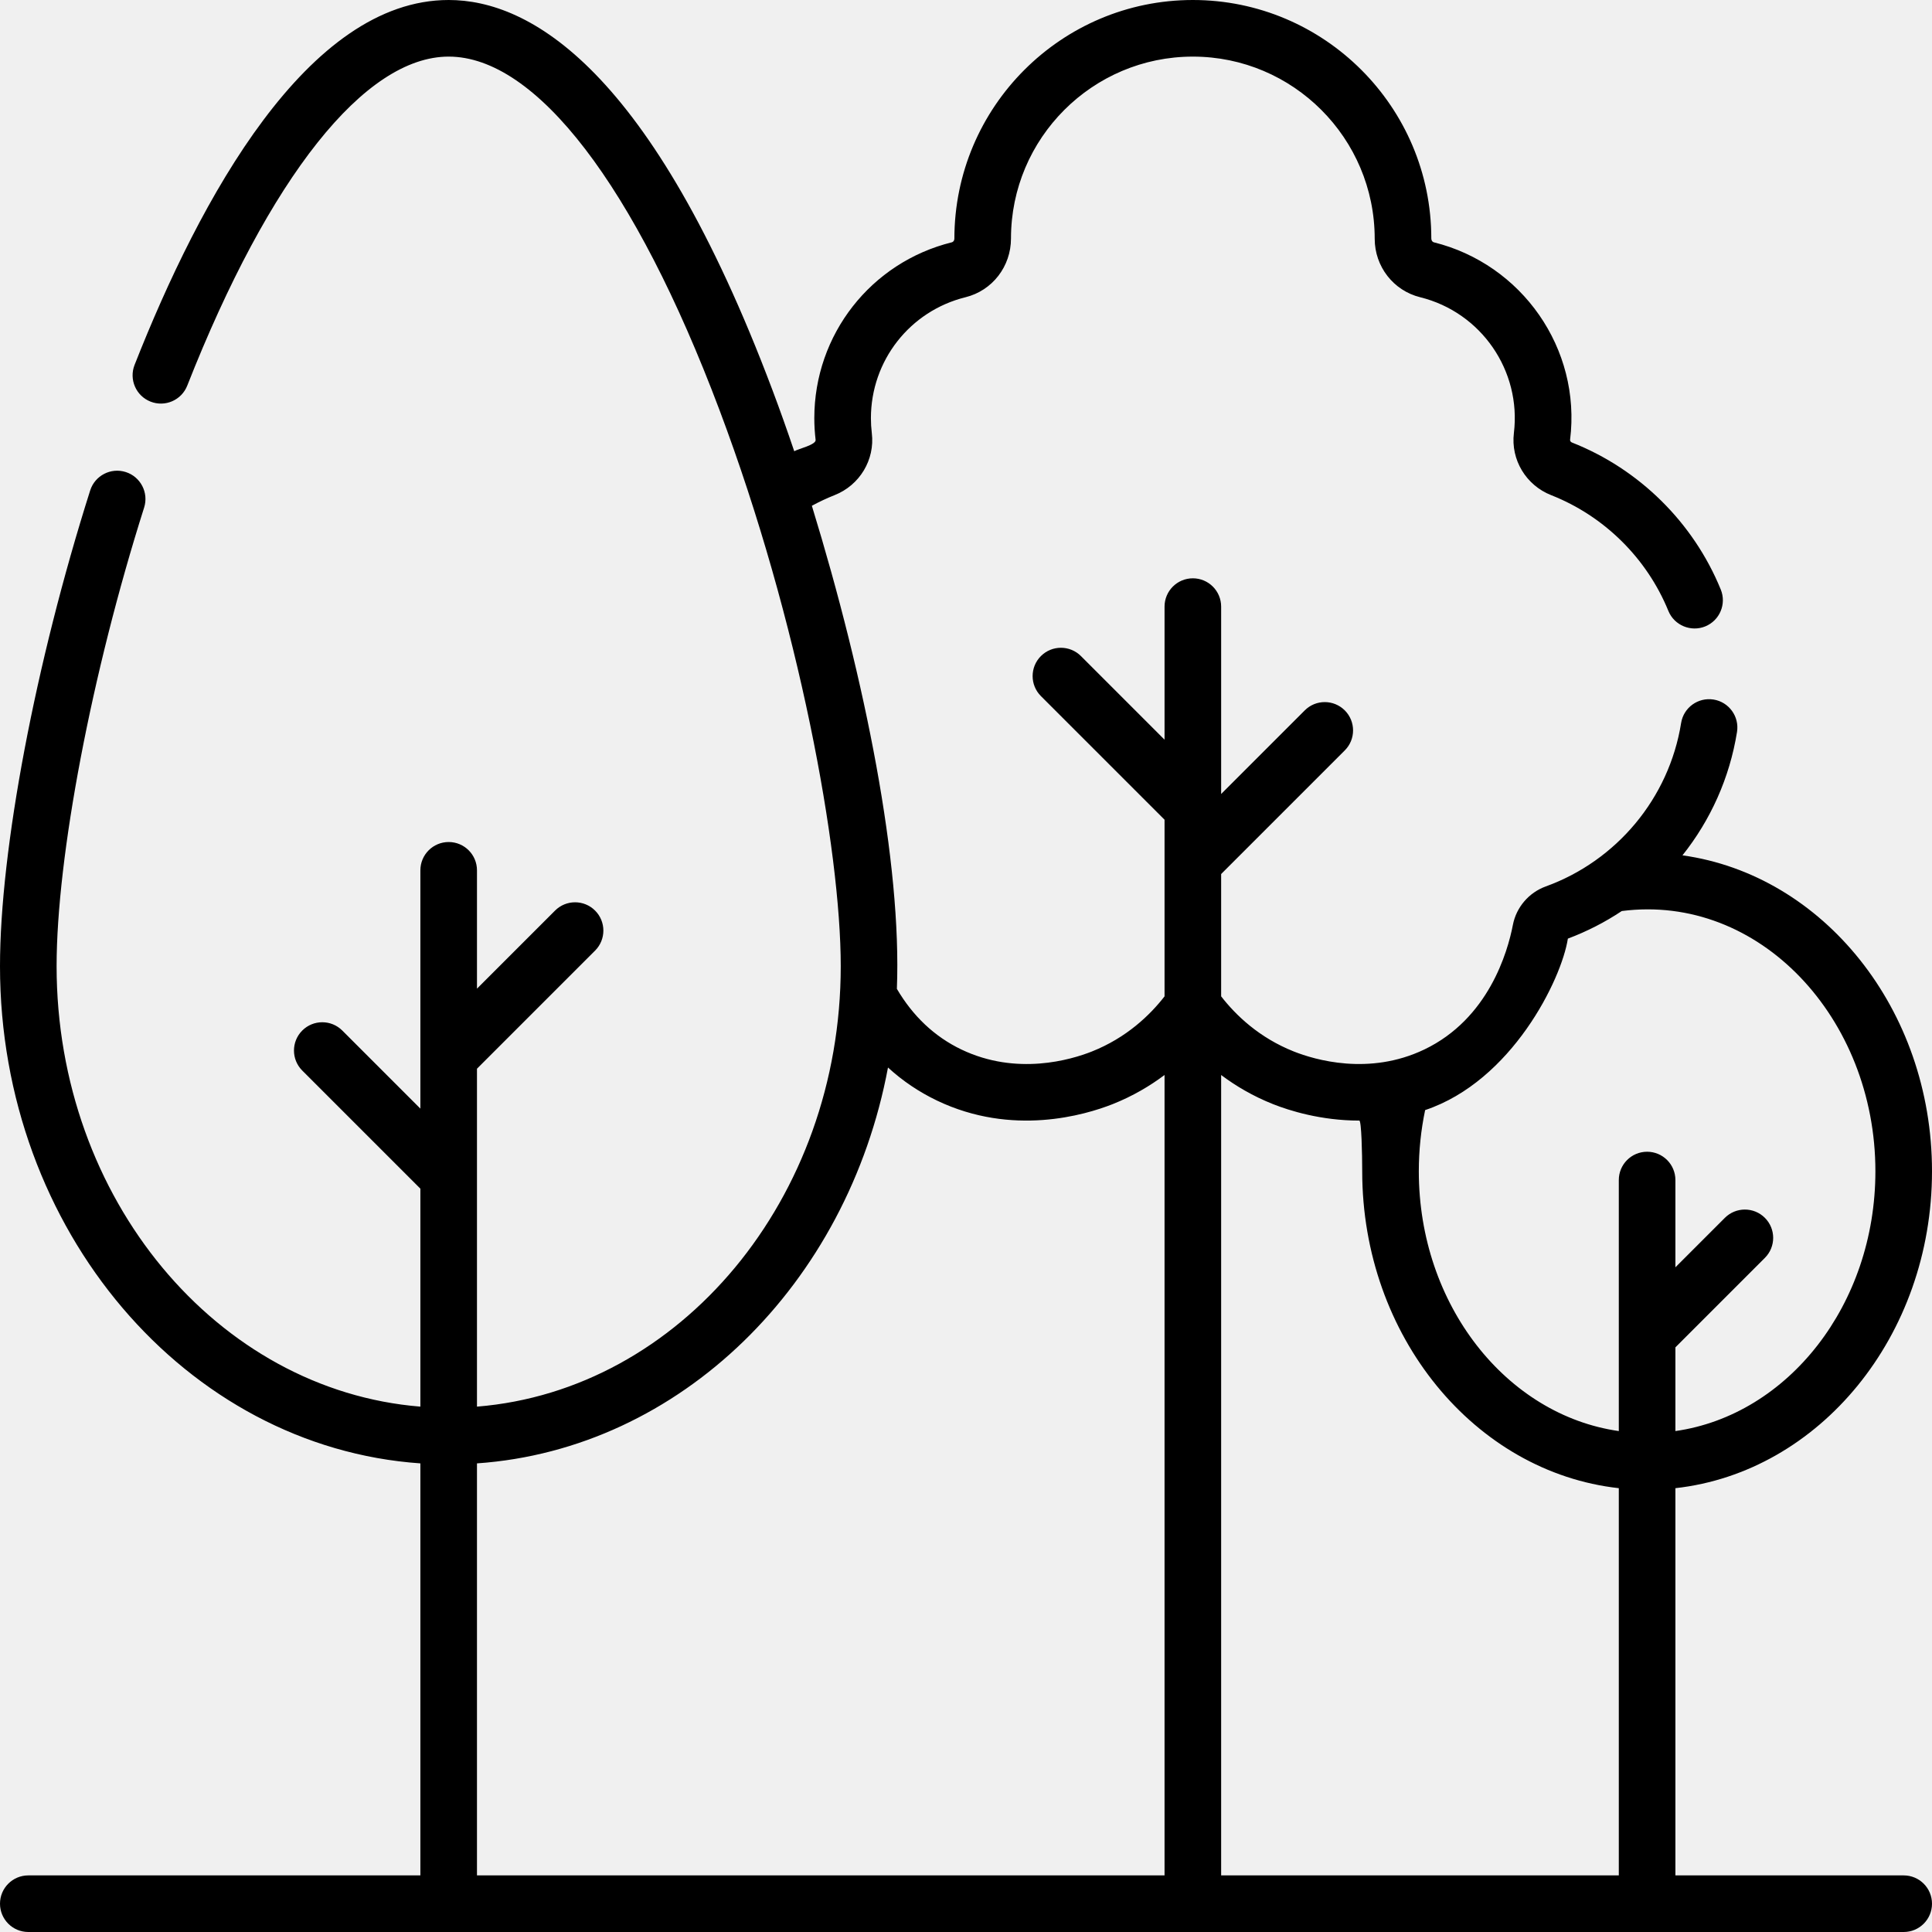
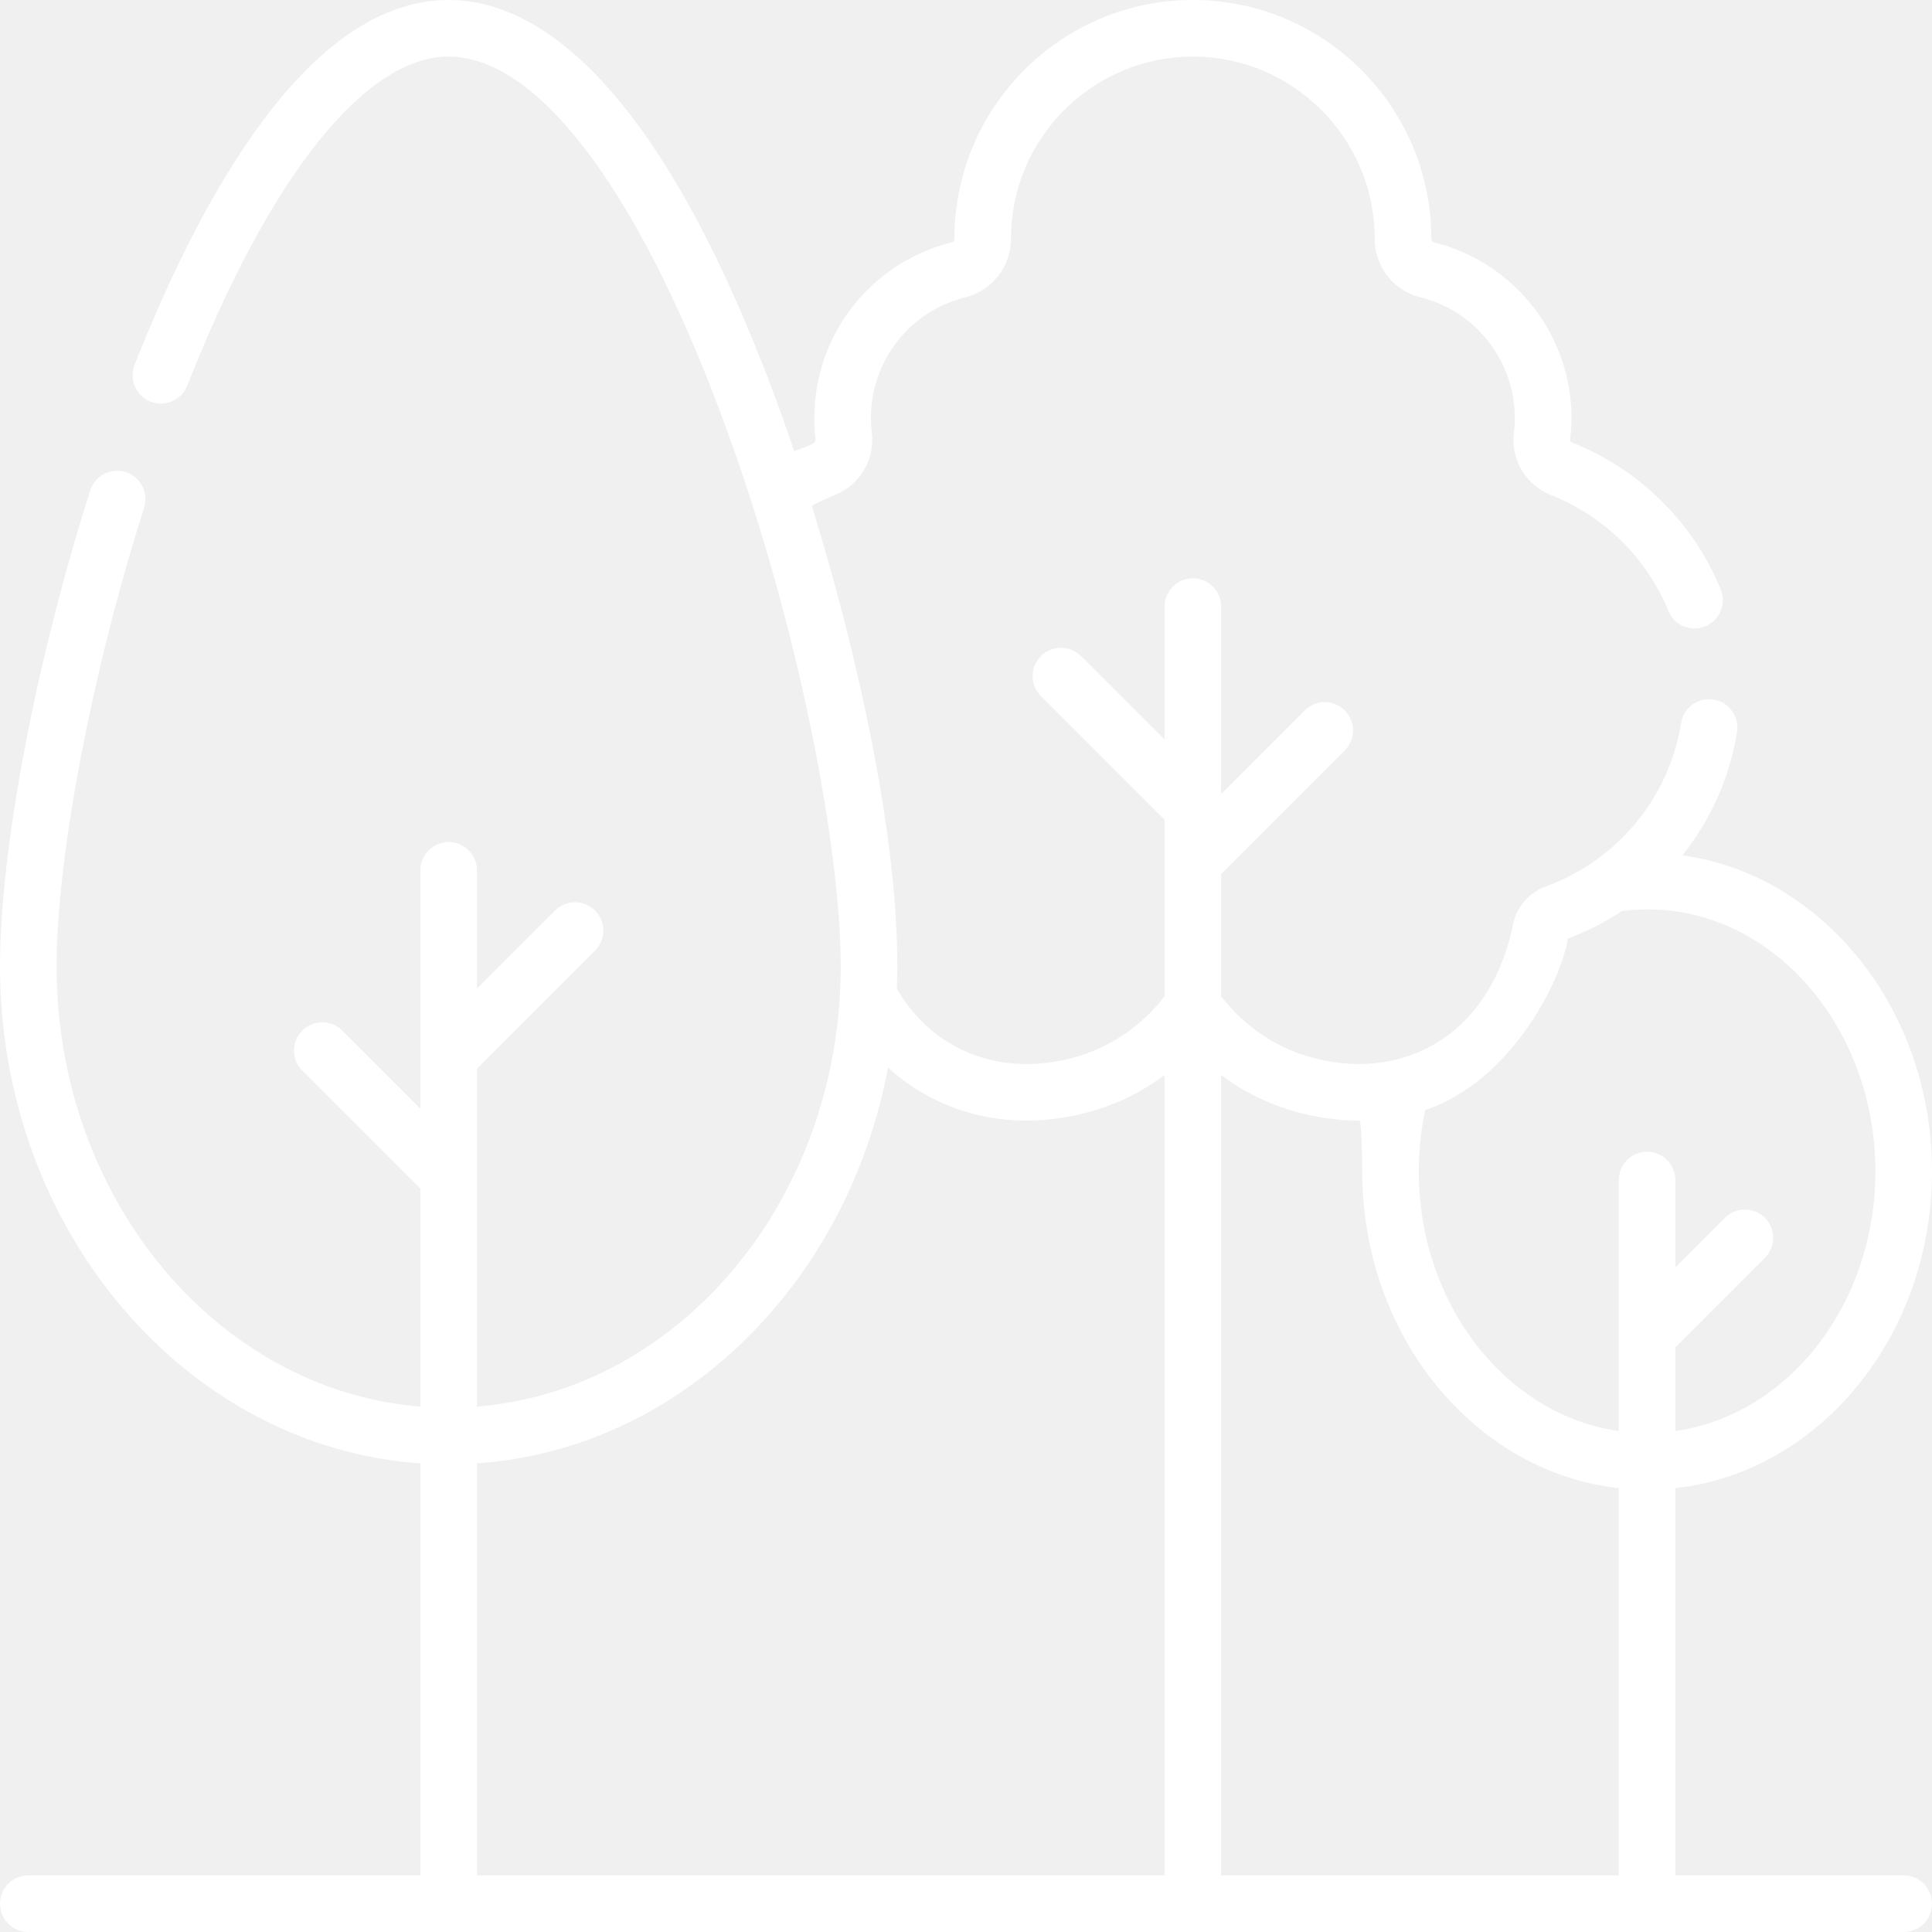
- <svg xmlns="http://www.w3.org/2000/svg" id="Capa_1" enable-background="new 0 0 512 512" height="512" viewBox="0 0 512 512" width="512">
+ <svg xmlns="http://www.w3.org/2000/svg" fill="#FFFFFF" id="Capa_1" enable-background="new 0 0 512 512" height="512" viewBox="0 0 512 512" width="512">
  <g>
    <path d="m504.5 497h-60.5v-102.619c38.123-4.223 68-40.272 68-83.981 0-42.989-28.907-78.549-66.129-83.727 7.431-9.321 12.509-20.525 14.455-32.698.653-4.09-2.133-7.936-6.223-8.59-4.104-.646-7.937 2.133-8.59 6.223-3.185 19.938-17.116 36.514-35.866 43.307-4.478 1.622-7.815 5.523-8.713 10.178-1.394 7.222-6.472 24.896-23.472 33.032-14.668 7.02-29.058 2.717-34.555.544-9.255-3.674-15.452-9.674-19.291-14.63v-32.411l32.765-32.763c2.929-2.93 2.929-7.678 0-10.607-2.93-2.927-7.679-2.929-10.606 0l-22.158 22.157v-49.657c0-4.143-3.357-7.5-7.5-7.5s-7.5 3.357-7.5 7.5v35.263l-22.157-22.157c-2.93-2.928-7.678-2.928-10.607 0-2.929 2.93-2.929 7.678 0 10.607l32.765 32.765v46.808c-3.854 4.962-10.061 10.962-19.283 14.623-5.507 2.176-19.896 6.48-34.562-.539-7.103-3.404-12.832-8.821-17.091-16.07 1.305-33.15-8.28-81.597-22.53-128.023 1.943-1.051 3.947-1.999 6.004-2.813 6.68-2.626 10.742-9.394 9.883-16.438-.159-1.34-.237-2.636-.237-3.962 0-15.22 10.306-28.398 25.062-32.05 7.1-1.757 12.058-8.132 12.058-15.58 0-26.572 21.622-48.19 48.2-48.19 26.571 0 48.189 21.618 48.189 48.27 0 7.369 4.958 13.743 12.059 15.501 16.179 4.005 26.834 19.49 24.826 35.993-.858 7.057 3.202 13.822 9.879 16.455 14.038 5.525 25.358 16.705 31.057 30.671 1.584 3.881 6.021 5.644 9.777 4.111 3.836-1.565 5.676-5.942 4.111-9.777-7.239-17.742-21.619-31.943-39.447-38.961-.3-.118-.519-.426-.484-.701 3.007-24.229-12.824-46.574-36.115-52.352-.378-.094-.662-.498-.662-1.02-.002-34.845-28.349-63.192-63.192-63.192-34.849 0-63.2 28.347-63.2 63.27 0 .442-.284.847-.66.94-21.467 5.311-36.46 24.478-36.46 46.61 0 1.898.115 3.828.346 5.758.155 1.298-4.62 2.377-5.664 3.003-1.867-5.525-3.796-10.958-5.786-16.242-32.161-85.41-64.406-103.339-85.793-103.339-37.323 0-65.866 52.589-83.239 96.706-1.518 3.854.376 8.209 4.23 9.727 3.852 1.519 8.209-.376 9.727-4.23 21.823-55.419 47.075-87.203 69.282-87.203 23.197 0 49.351 34.125 71.755 93.625 21.105 56.051 32.148 116.59 32.148 147.423 0 61.691-42.599 112.381-96.403 116.725v-60.865c0-.003 0-.007 0-.01v-28.677l31.301-31.301c2.929-2.93 2.929-7.678 0-10.607-2.93-2.928-7.678-2.928-10.607 0l-20.693 20.693v-31.361c0-4.143-3.357-7.5-7.5-7.5s-7.5 3.357-7.5 7.5v49.464.01 13.677l-20.694-20.694c-2.93-2.928-7.678-2.928-10.607 0-2.929 2.93-2.929 7.678 0 10.607l31.301 31.301v57.763c-53.805-4.344-96.404-55.034-96.404-116.725 0-28.982 9.321-77.824 23.195-121.537 1.253-3.947-.932-8.164-4.88-9.417-3.942-1.25-8.163.933-9.417 4.88-14.517 45.74-23.898 95.227-23.898 126.074 0 70.005 49.321 127.449 111.403 131.762v109.19h-103.903c-4.143 0-7.5 3.357-7.5 7.5s3.357 7.5 7.5 7.5h497c4.143 0 7.5-3.357 7.5-7.5s-3.357-7.5-7.5-7.5zm-195.884 0h-182.213v-109.19c53.923-3.746 98.212-47.58 108.923-104.909 3.851 3.53 8.177 6.458 12.966 8.753 19.993 9.571 39.218 3.859 46.565.956 5.333-2.117 9.879-4.818 13.759-7.725zm120.384 0h-105.384v-212.11c3.878 2.904 8.425 5.604 13.767 7.724 4.291 1.696 12.646 4.354 22.845 4.354.574 0 .772 8.902.772 13.433 0 43.709 29.877 79.758 68 83.981zm7.5-191.777c-4.143 0-7.5 3.357-7.5 7.5v41.227.01 25.287c-29.831-4.253-53-33.495-53-68.847 0-5.498.569-10.933 1.676-16.215 22.964-7.691 36.151-34.609 37.824-45.441 5.087-1.907 9.869-4.372 14.287-7.309 36.42-4.694 67.213 28.379 67.213 68.965 0 35.352-23.169 64.594-53 68.847v-22.185l23.714-23.714c2.929-2.93 2.929-7.678 0-10.607-2.93-2.928-7.678-2.928-10.607 0l-13.107 13.107v-23.125c0-4.143-3.357-7.5-7.5-7.5z" />
  </g>
</svg>
